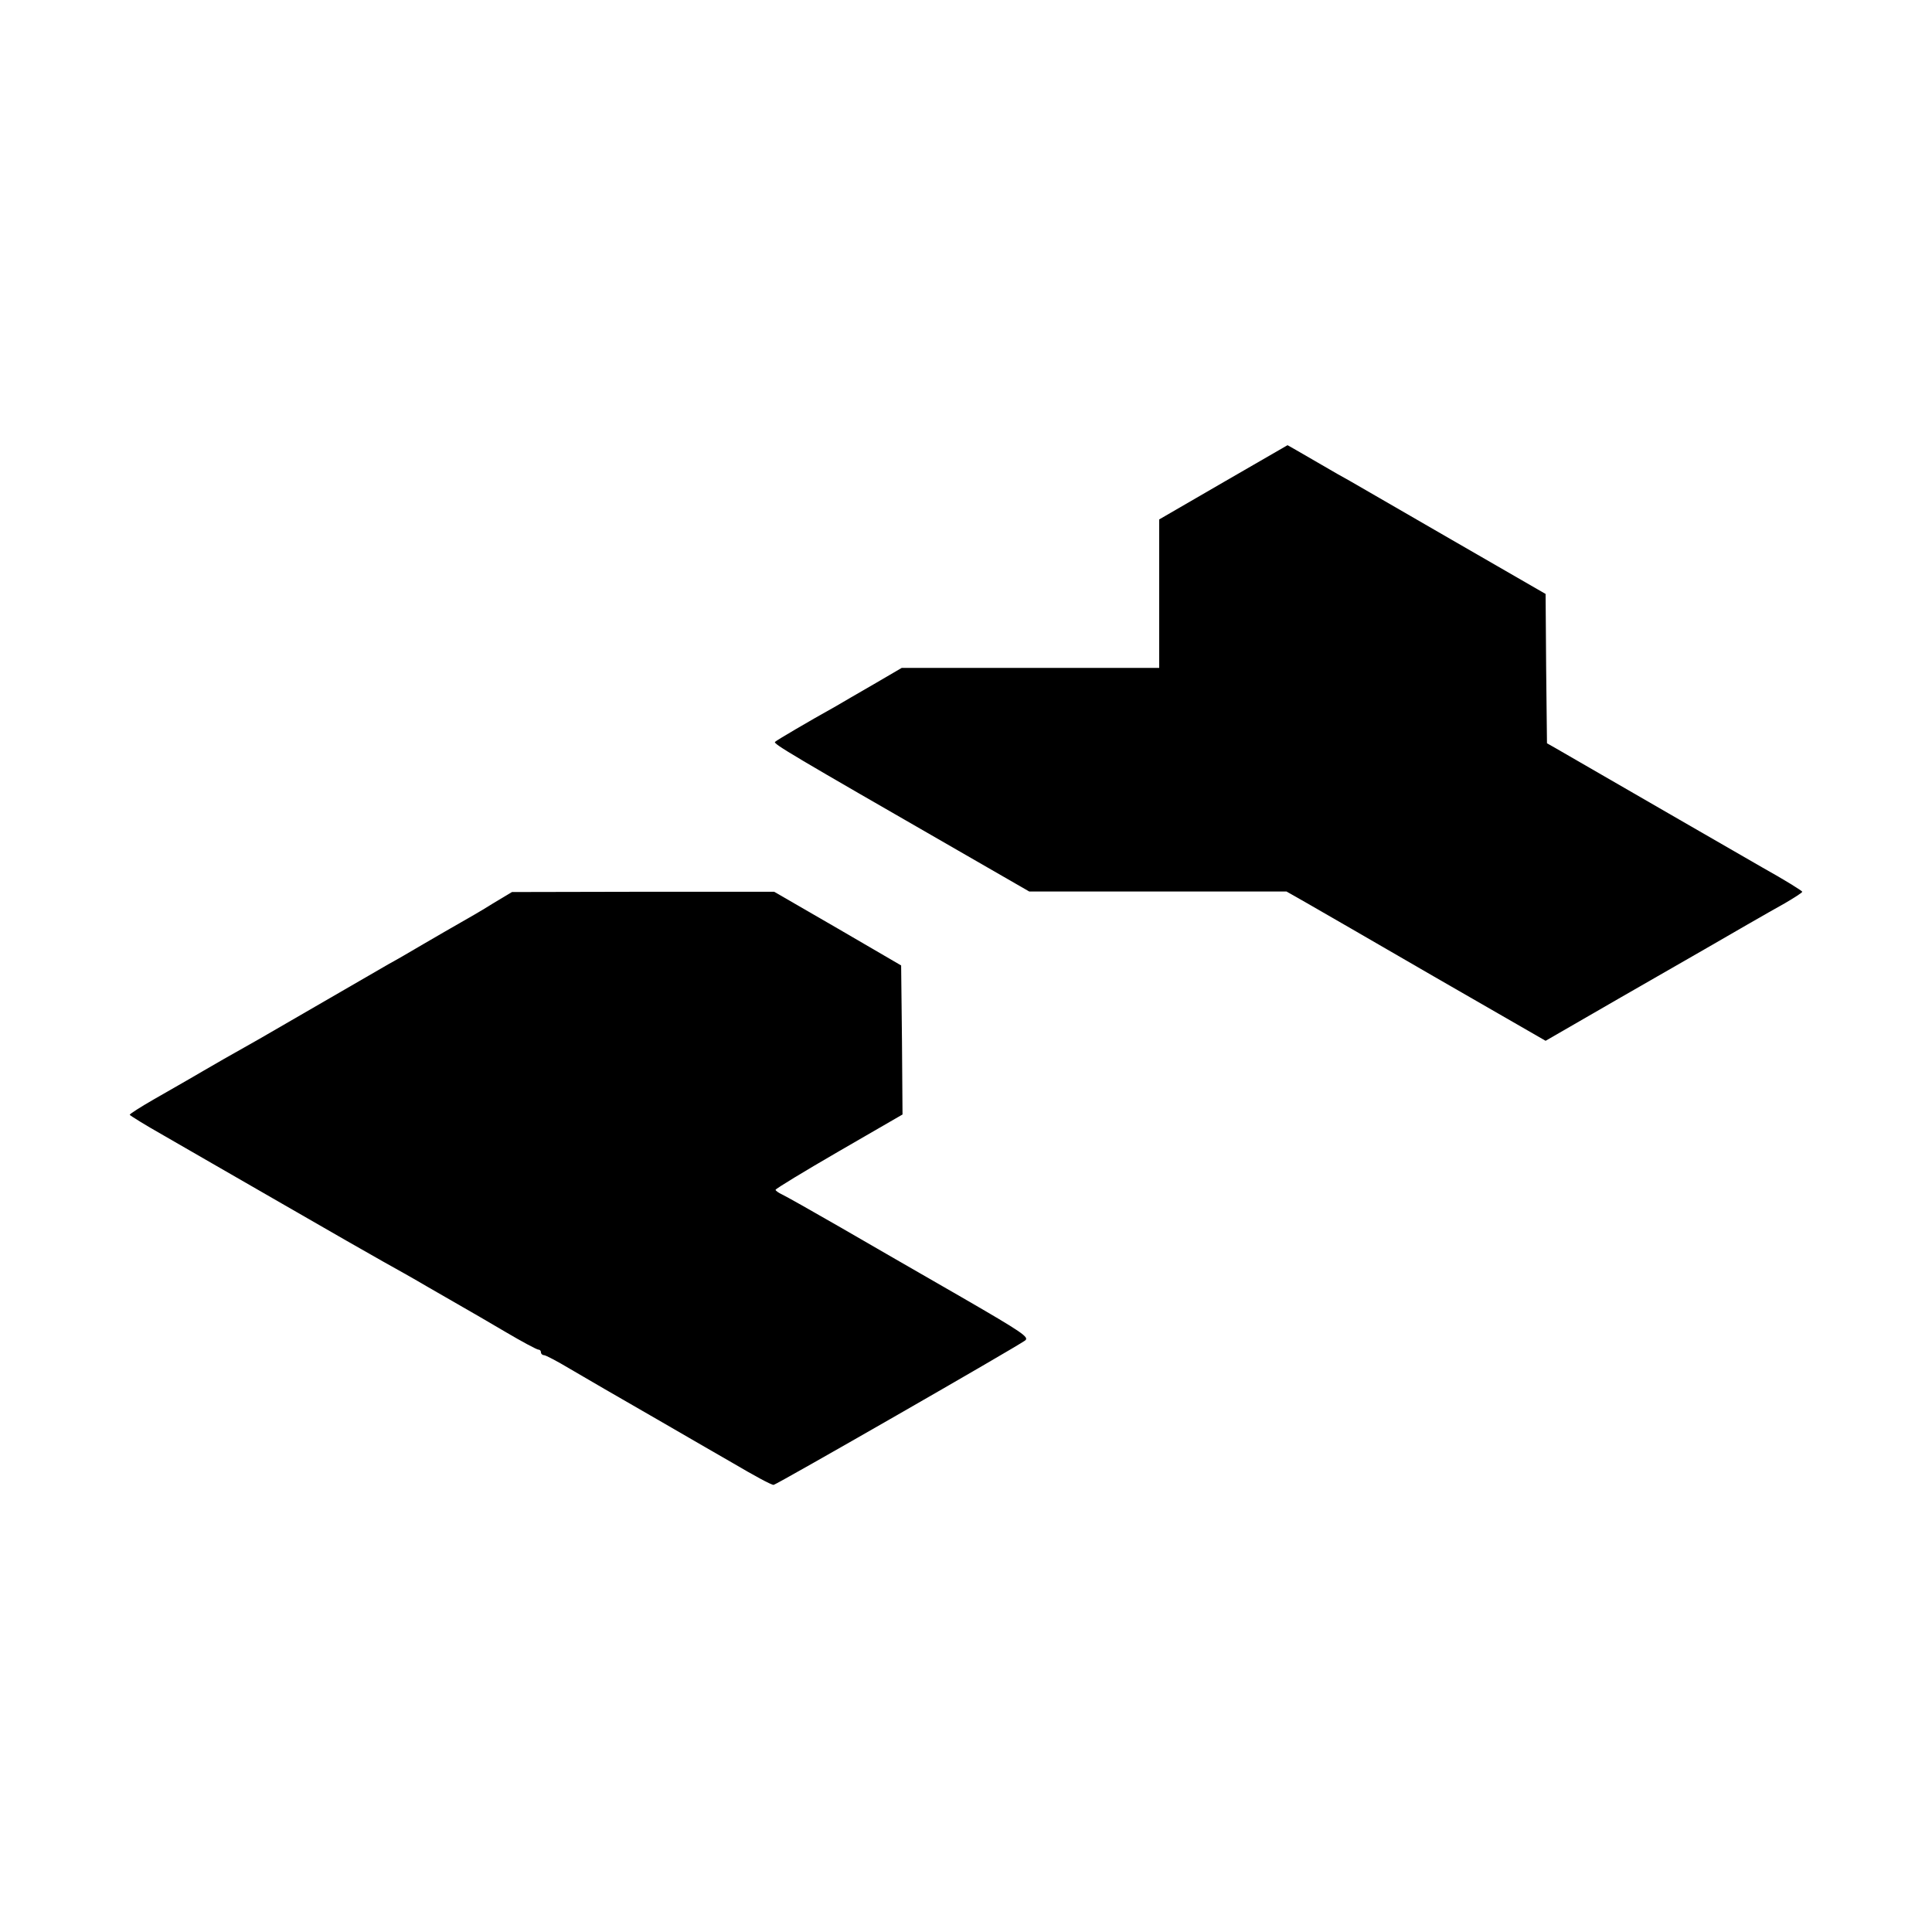
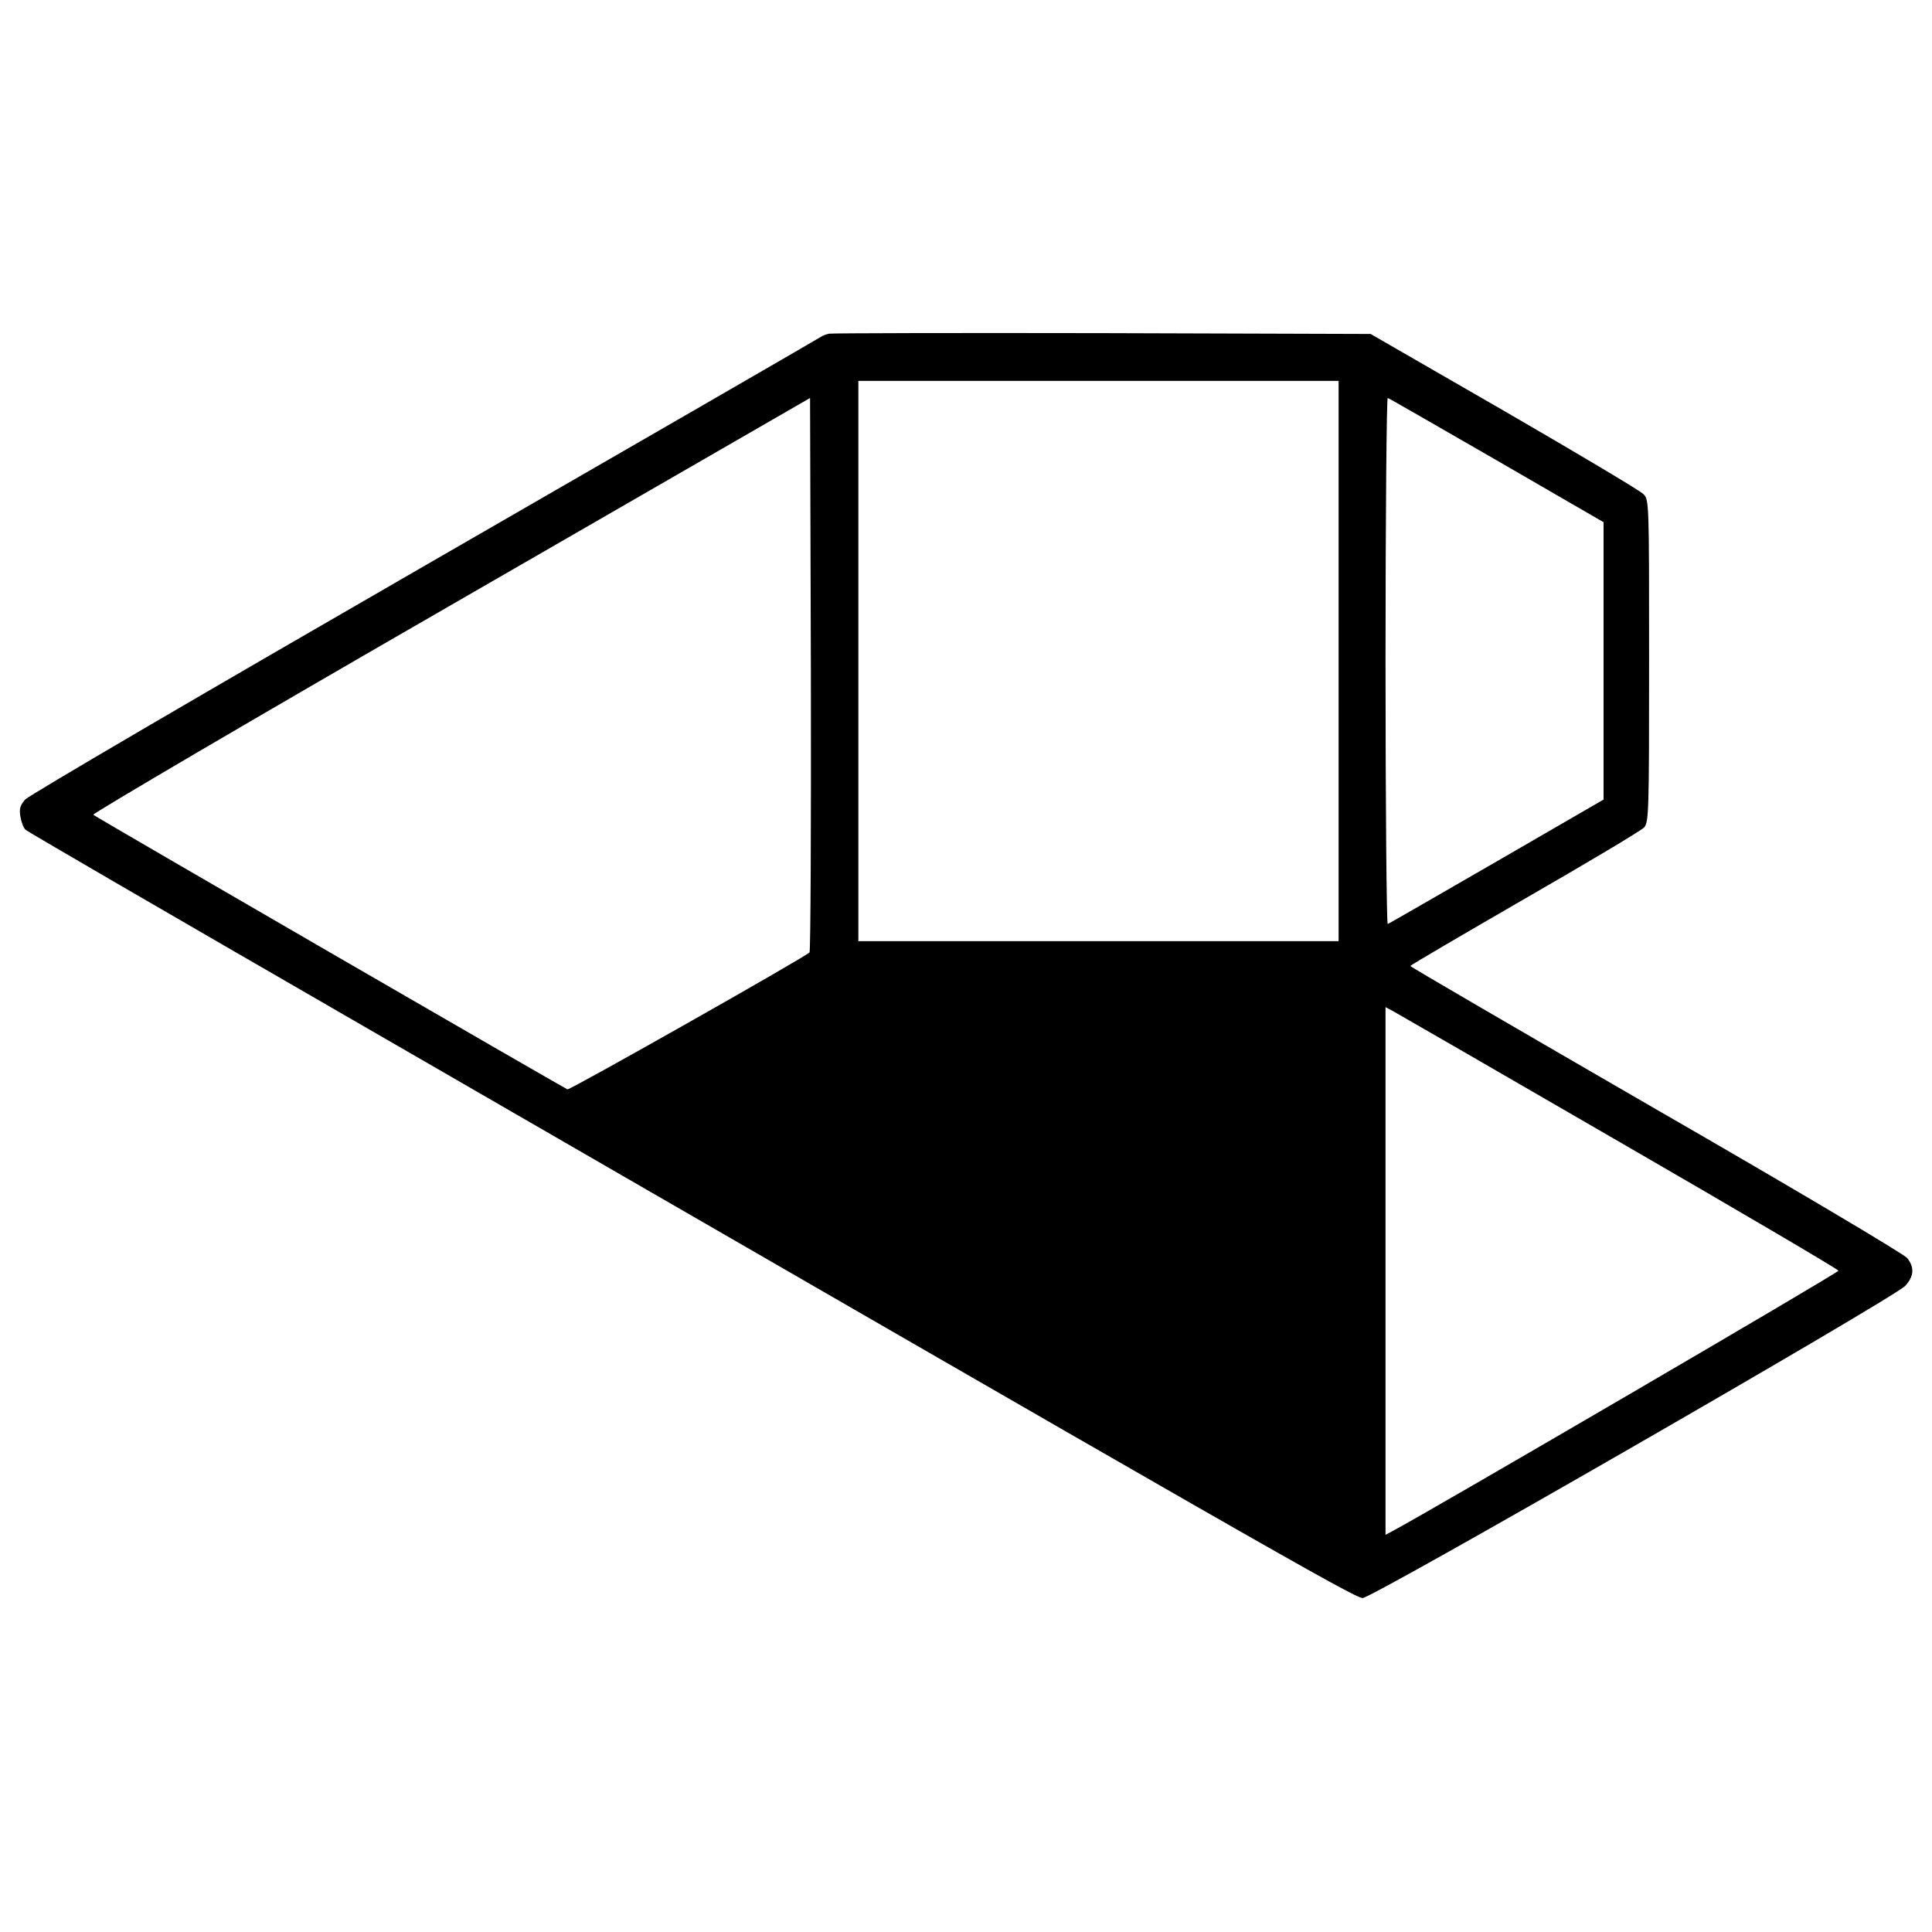
- <svg xmlns="http://www.w3.org/2000/svg" version="1.0" width="700pt" height="700pt" viewBox="0 0 700 700" preserveAspectRatio="xMidYMid meet">
-   <g transform="translate(0,700) scale(0.1,-0.1)" fill="#000000" stroke="none">
-     <path d="M4433 5253 l-233 -135 0 -269 0 -269 -467 0 -466 0 -101 -59 c-56 -32 -117 -68 -136 -79 -104 -58 -216 -124 -222 -130 -7 -7 59 -46 664 -394 l257 -148 466 0 466 0 67 -38 c37 -21 248 -143 469 -271 l403 -232 272 157 c150 86 287 165 303 174 81 47 237 137 293 168 34 20 62 38 62 41 0 3 -64 43 -143 87 -122 70 -468 270 -662 382 -33 19 -73 42 -90 52 l-30 17 -3 270 -2 271 -338 195 c-185 107 -353 204 -372 215 -19 10 -64 36 -100 57 -36 21 -78 45 -95 55 l-30 17 -232 -134z" />
-     <path d="M1785 3726 c-38 -24 -90 -54 -115 -68 -25 -14 -85 -49 -135 -78 -49 -29 -106 -62 -125 -72 -33 -19 -373 -216 -470 -272 -25 -14 -83 -47 -129 -73 -46 -27 -103 -59 -126 -73 -24 -14 -82 -47 -129 -74 -47 -27 -86 -52 -86 -55 1 -3 56 -37 123 -75 67 -39 259 -149 427 -246 168 -97 334 -192 370 -212 36 -20 106 -59 155 -88 50 -29 109 -63 132 -76 23 -13 92 -53 153 -89 61 -36 115 -65 121 -65 5 0 9 -4 9 -10 0 -5 5 -10 11 -10 6 0 48 -22 93 -49 44 -26 187 -109 316 -183 129 -75 251 -145 270 -156 85 -50 144 -82 153 -82 9 0 877 498 911 523 16 12 -7 28 -230 157 -137 79 -334 192 -437 252 -104 60 -200 114 -213 120 -13 6 -24 14 -24 17 0 4 104 67 230 140 l230 133 -2 270 -3 270 -230 134 -230 133 -475 0 -475 -1 -70 -42z" />
-   </g>
+ <svg xmlns="http://www.w3.org/2000/svg" version="1" width="933.333" height="933.333" viewBox="0 0 700 700">
+   <path d="M300.4 120.9c-1 .2-2.3.7-2.9 1.1-.5.4-65.1 37.7-143.5 82.9S10.4 288.2 9.1 289.7c-1.8 2.1-2.2 3.4-1.7 6.2.3 1.9 1.1 4 1.8 4.7.7.7 53.1 31.1 116.3 67.6C455.9 559.1 490.8 579 493.7 579c3.6 0 192.3-108.6 196.6-113.1 3.2-3.5 3.4-6.7.7-10.1-1.1-1.4-42-25.7-91-53.9-48.9-28.3-89-51.6-89-51.9 0-.3 18.7-11.2 41.5-24.4 22.8-13.1 42.2-24.7 43.2-25.8 1.7-1.9 1.8-5.7 1.8-60.4 0-57.7 0-58.4-2.1-60.4-1.1-1.2-23.8-14.7-50.4-30.1L496.6 121l-97.1-.3c-53.4-.1-98 0-99.1.2zM485 239.5V341H311V138h174v101.5zM293.3 345.1c-2.5 2.2-86.8 49.9-87.7 49.6-1.8-.8-171-98.7-171.8-99.5-.4-.4 57.8-34.6 129.5-75.9l130.2-75.1.3 100.1c.1 55-.1 100.4-.5 100.8zm249-178.3l38.7 22.4v100.5l-38.7 22.4c-21.3 12.3-39 22.5-39.5 22.7-.4.2-.8-42.7-.8-95.3 0-52.6.4-95.5.8-95.3.5.1 18.3 10.4 39.5 22.6zm44.4 246.9c43.6 25.2 79.3 46.2 79.4 46.7.1.7-148.3 87.3-161.3 94.2l-2.8 1.5V364.9l2.8 1.5c1.5.8 38.4 22.1 81.9 47.3z" />
</svg>
